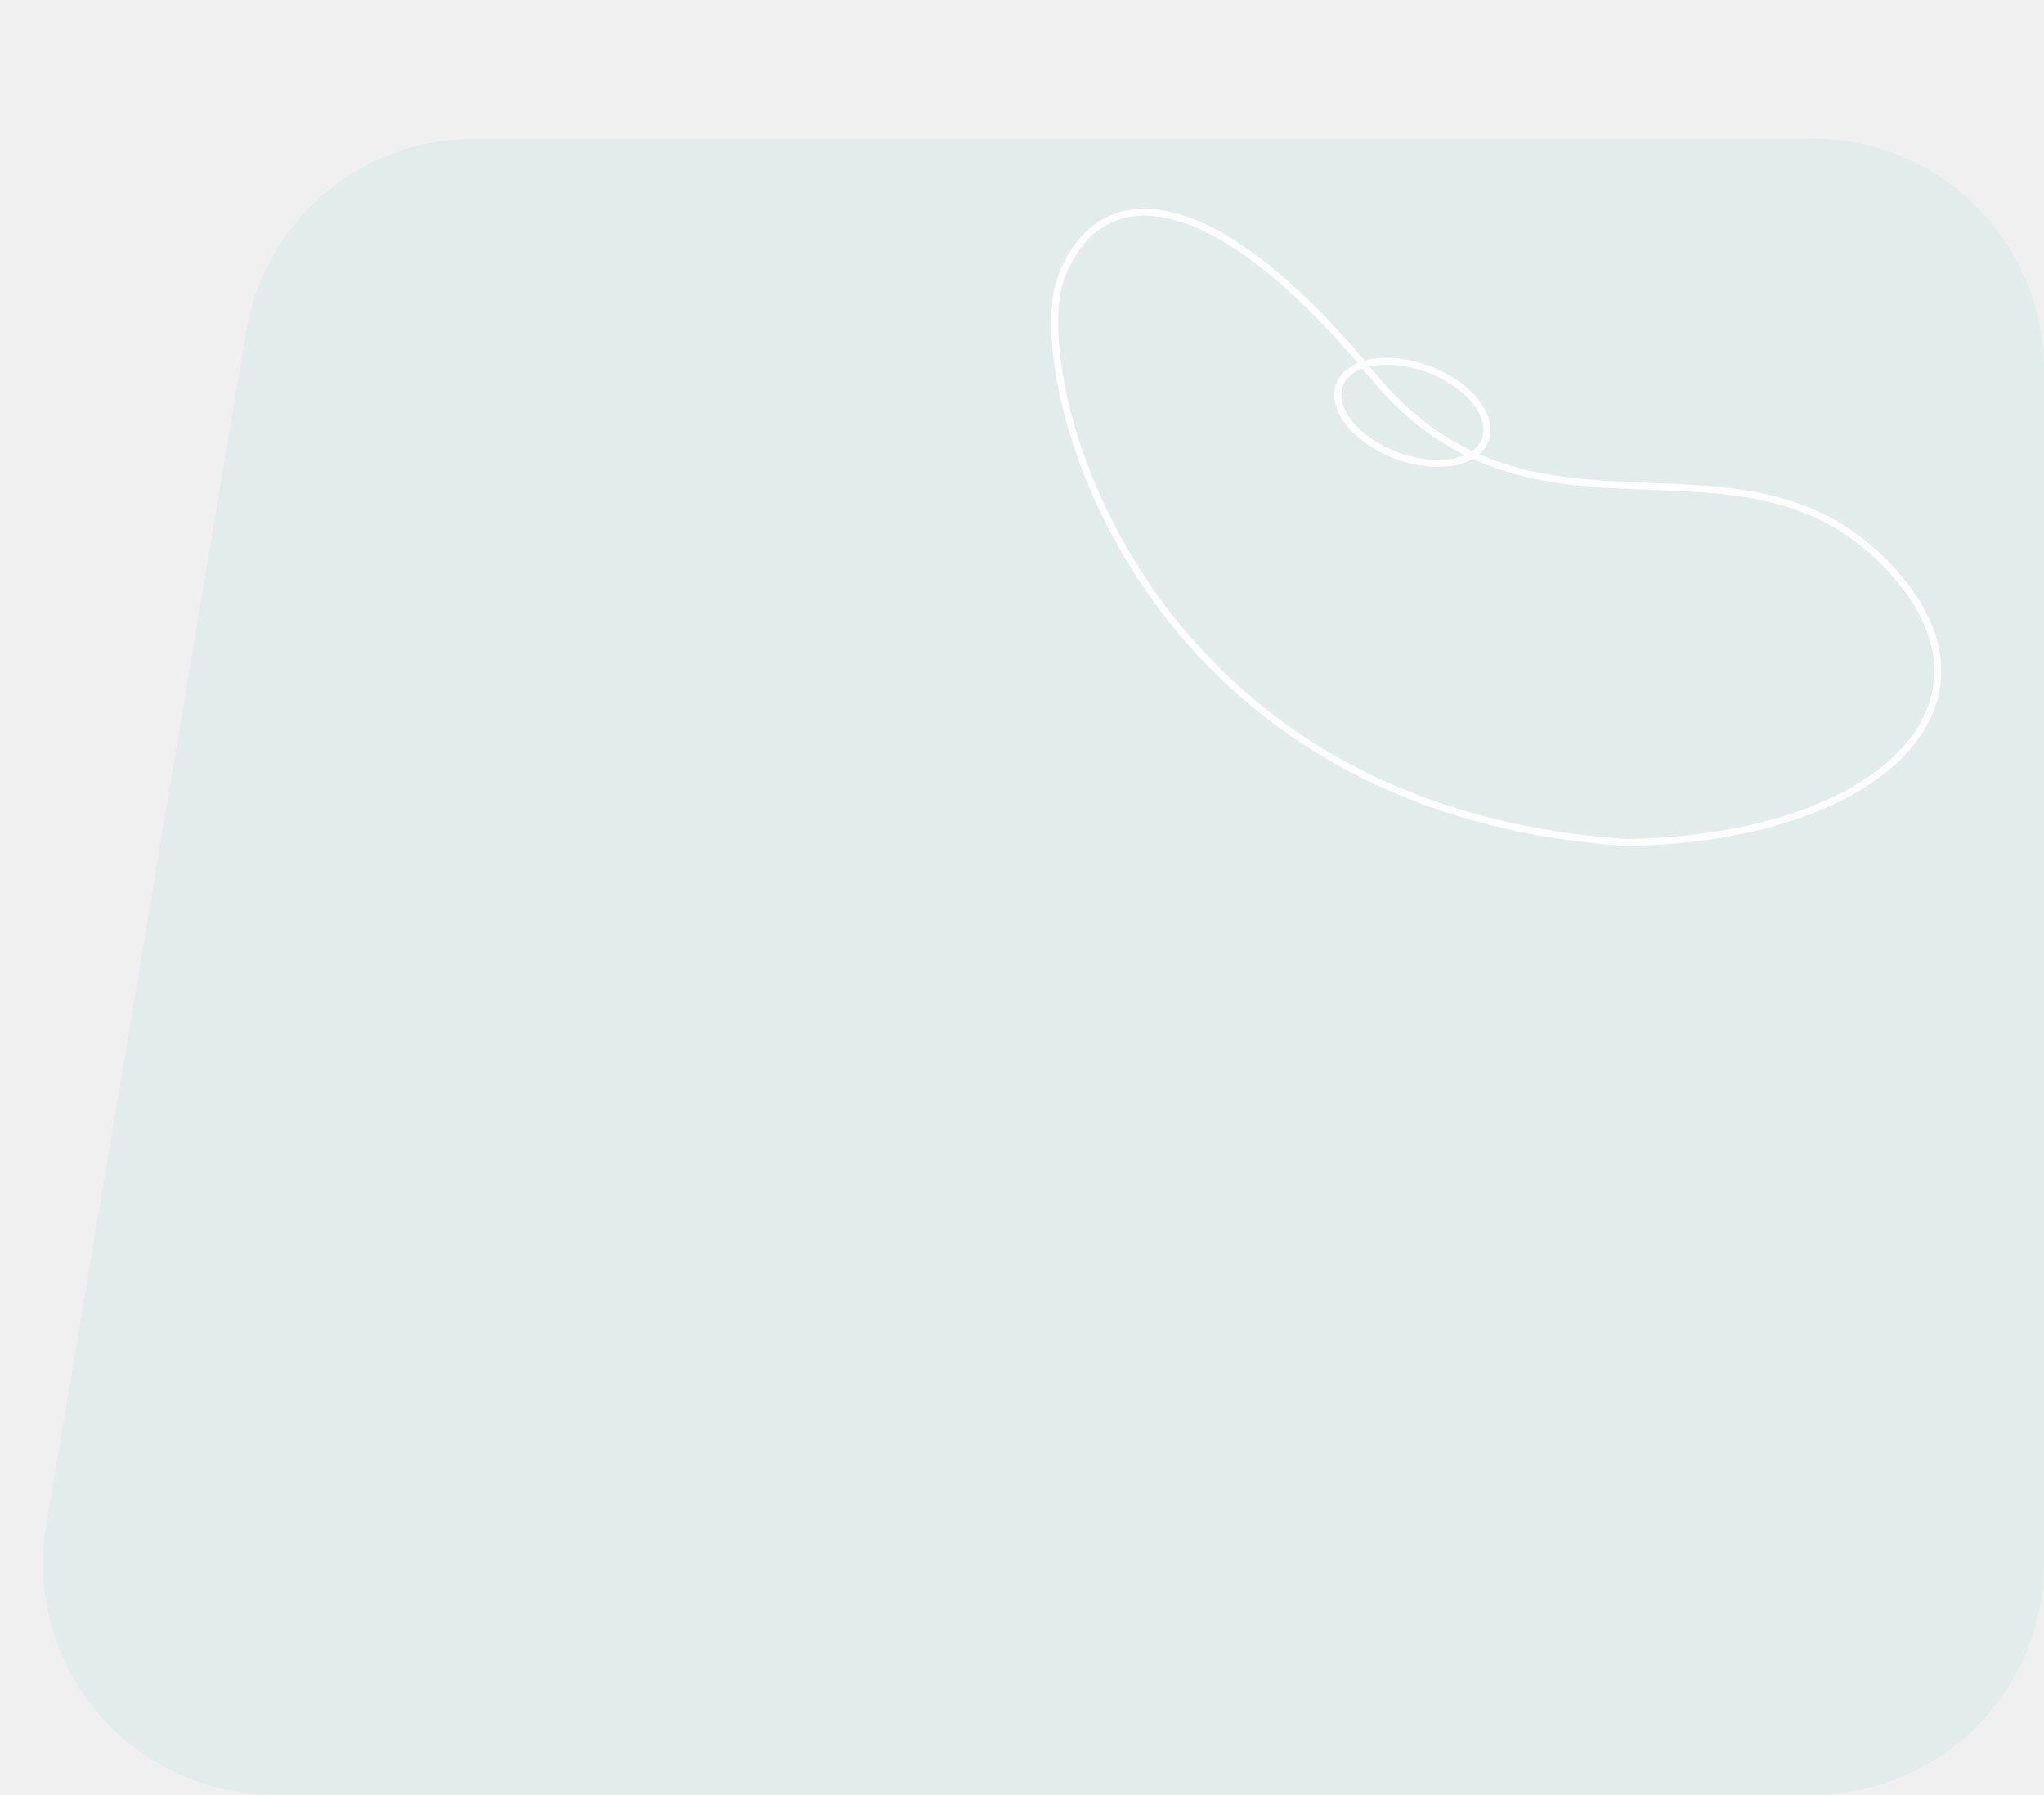
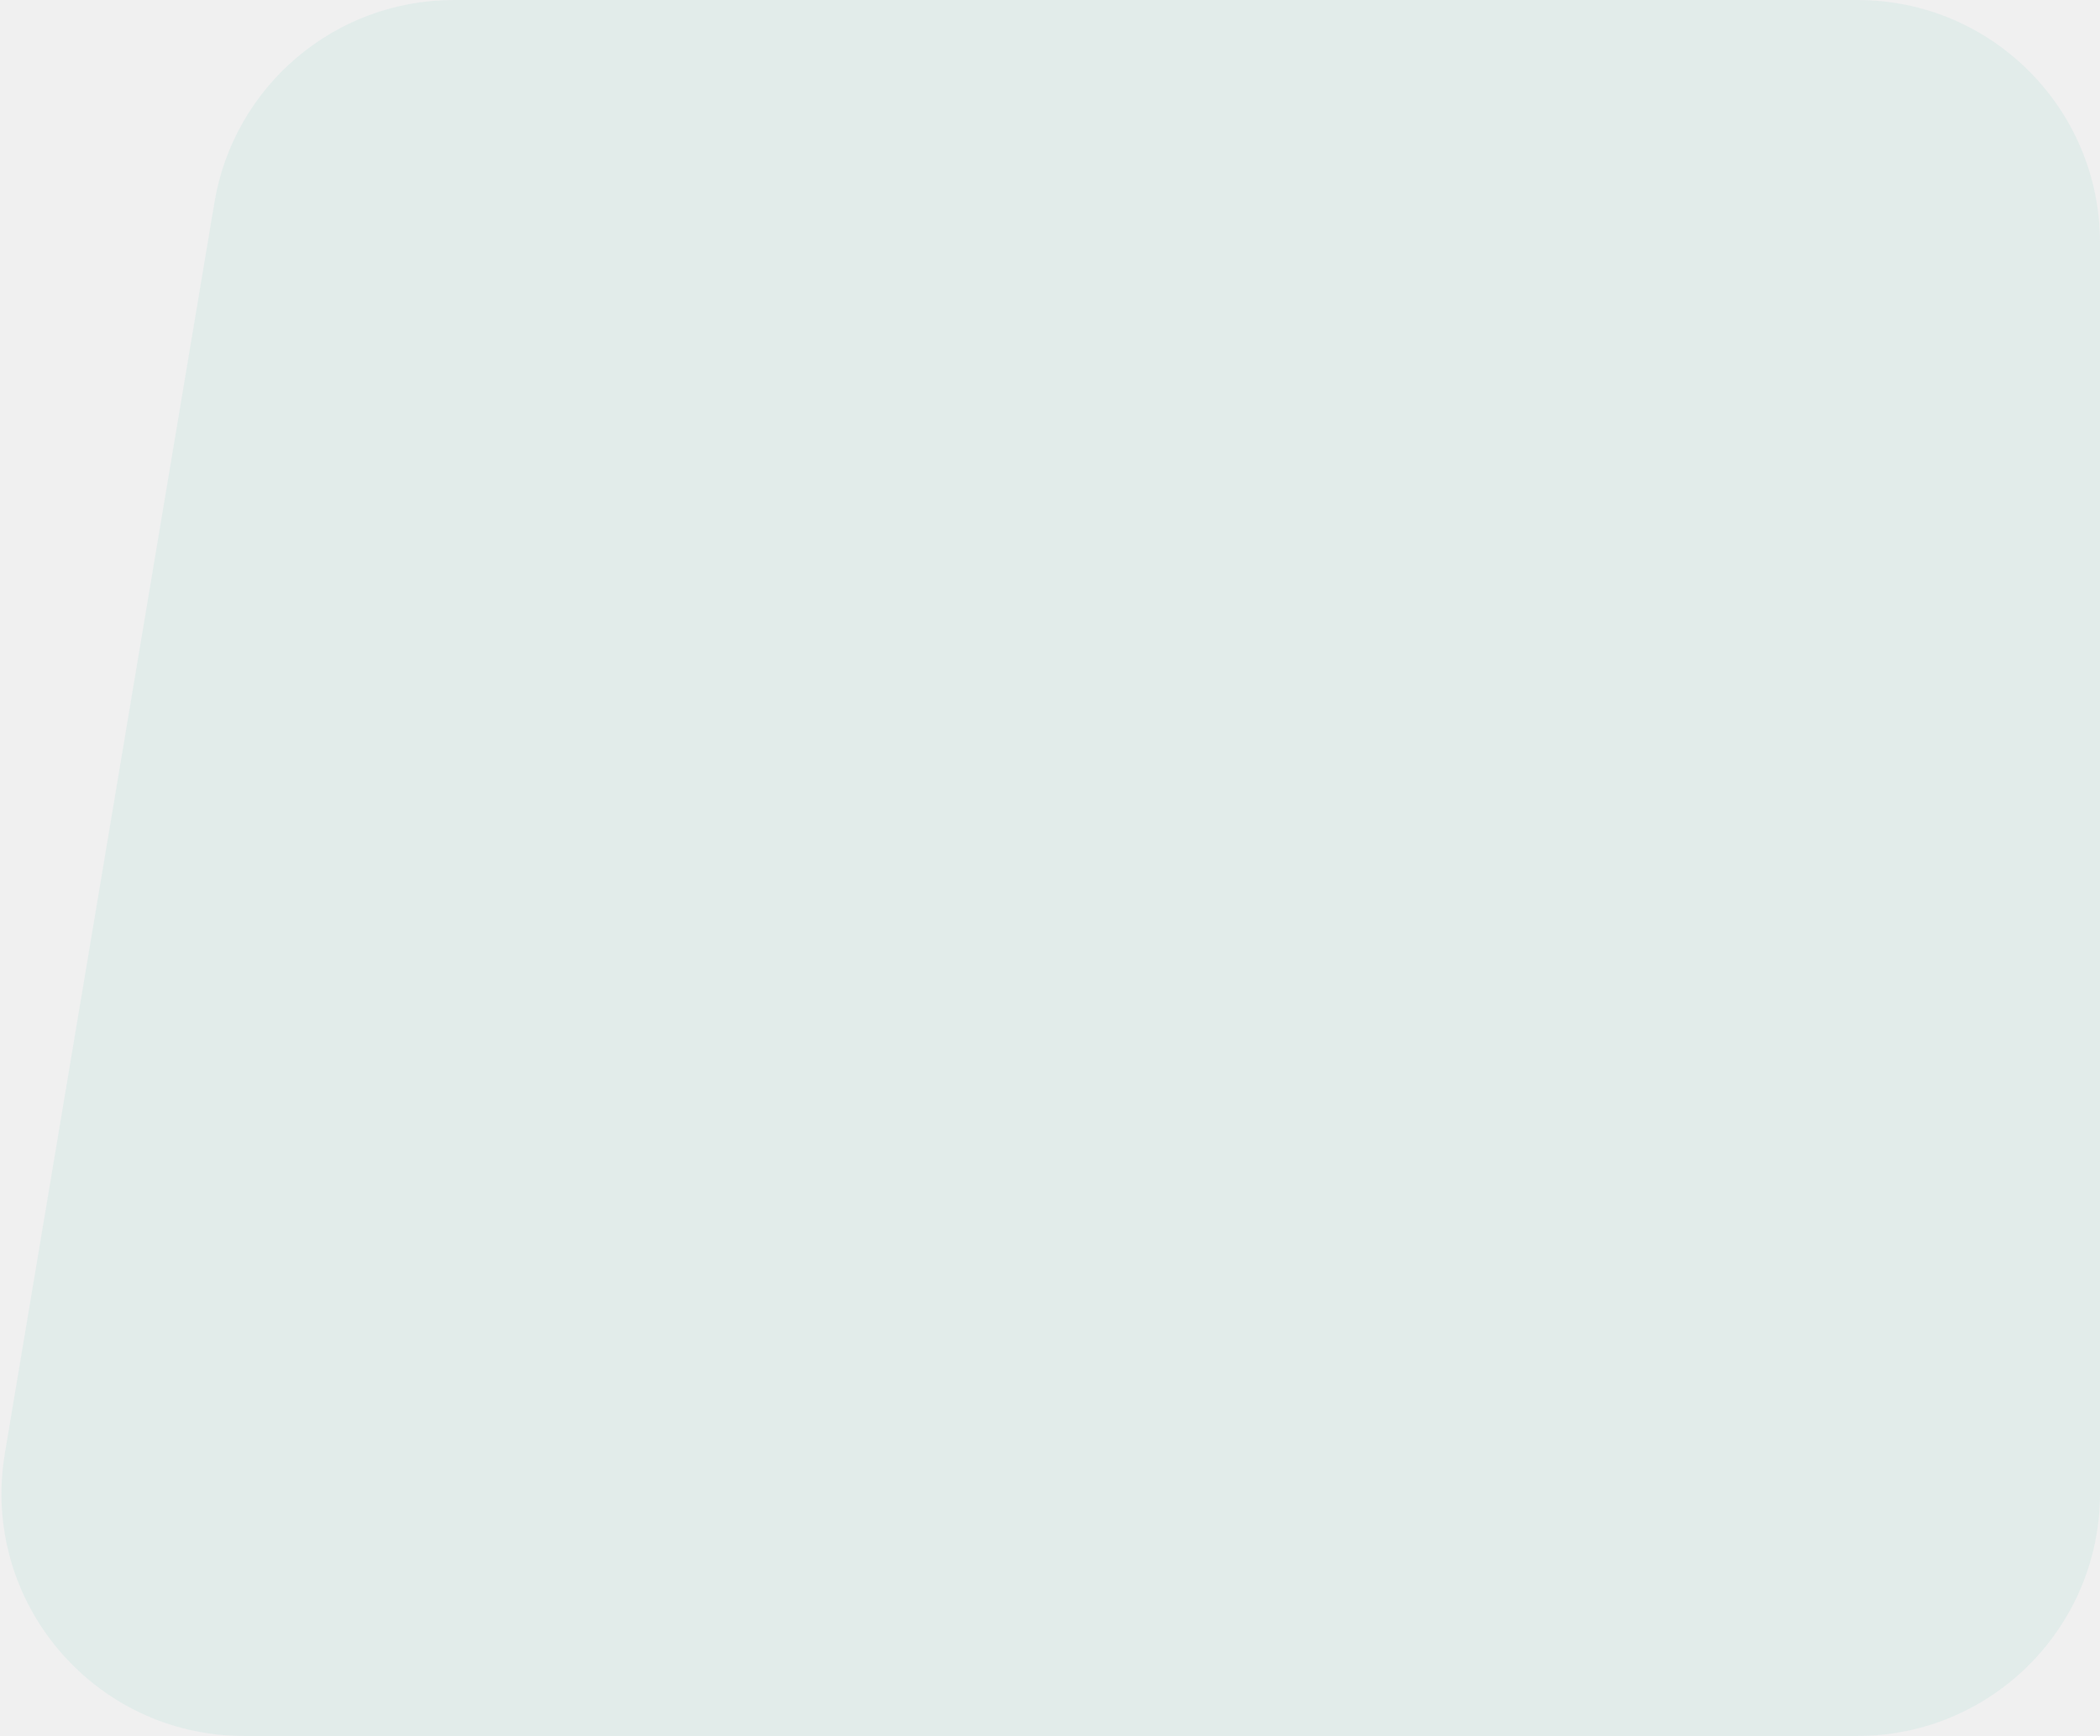
- <svg xmlns="http://www.w3.org/2000/svg" width="442" height="388" viewBox="0 0 442 388" fill="none">
-   <path opacity="0.1" d="M53.213 71.74C57.249 47.649 78.1 30 102.526 30H392C419.614 30 442 52.386 442 80V338C442 365.614 419.614 388 392 388H59.309C28.396 388 4.889 360.229 9.996 329.74L53.213 71.74Z" fill="#68C9BA" />
-   <path d="M409.746 124.03C435.457 153.207 405.098 181.381 351.666 182.141C245.436 175.137 221.465 81.007 229.493 59.903C237.521 38.798 261.427 38.222 296.847 81.215C332.267 124.208 377.608 87.557 409.746 124.03Z" stroke="white" stroke-width="1.5" />
-   <ellipse rx="16.84" ry="9.955" transform="matrix(0.935268 0.353941 -0.353609 0.935393 305.422 89.1504)" stroke="white" stroke-width="1.5" />
+ <svg xmlns="http://www.w3.org/2000/svg" width="433" height="358" viewBox="0 0 433 358" fill="none">
+   <path opacity="0.1" d="M44.213 41.74C48.249 17.649 69.1 0 93.526 0H383C410.614 0 433 22.386 433 50V308C433 335.614 410.614 358 383 358H50.309C19.396 358 -4.111 330.229 0.996 299.74L44.213 41.74Z" fill="#68C9BA" />
</svg>
